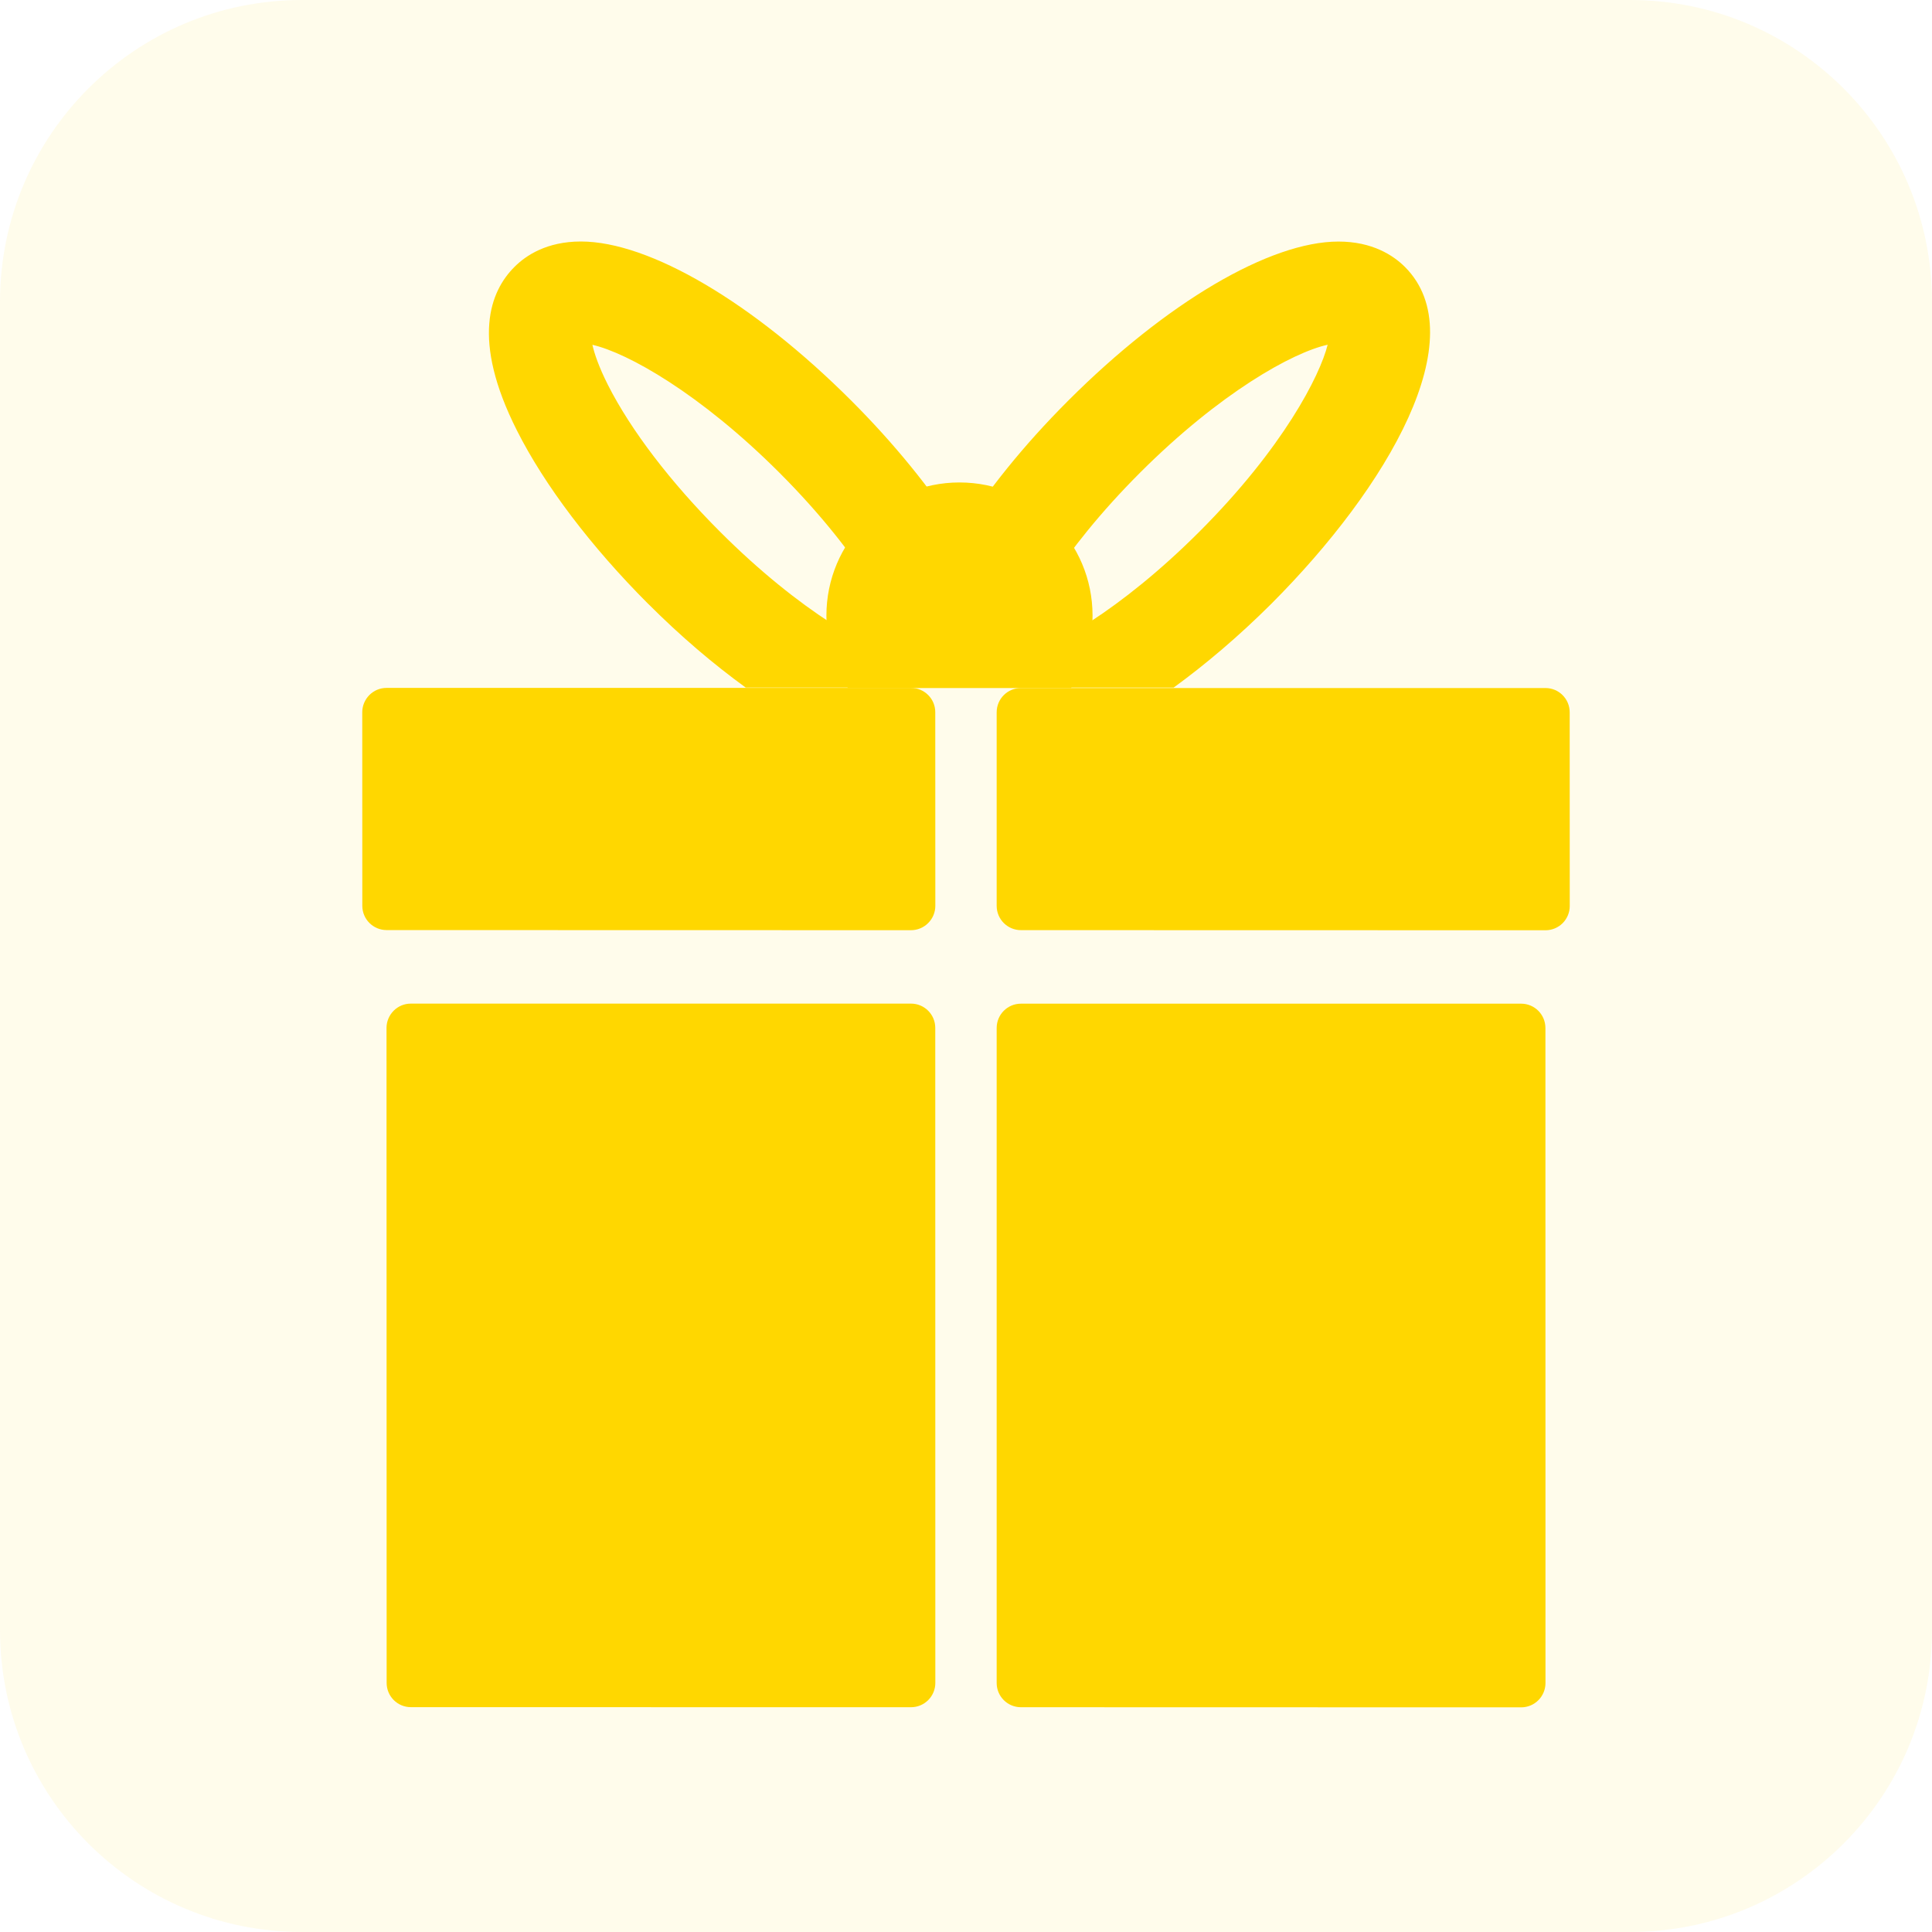
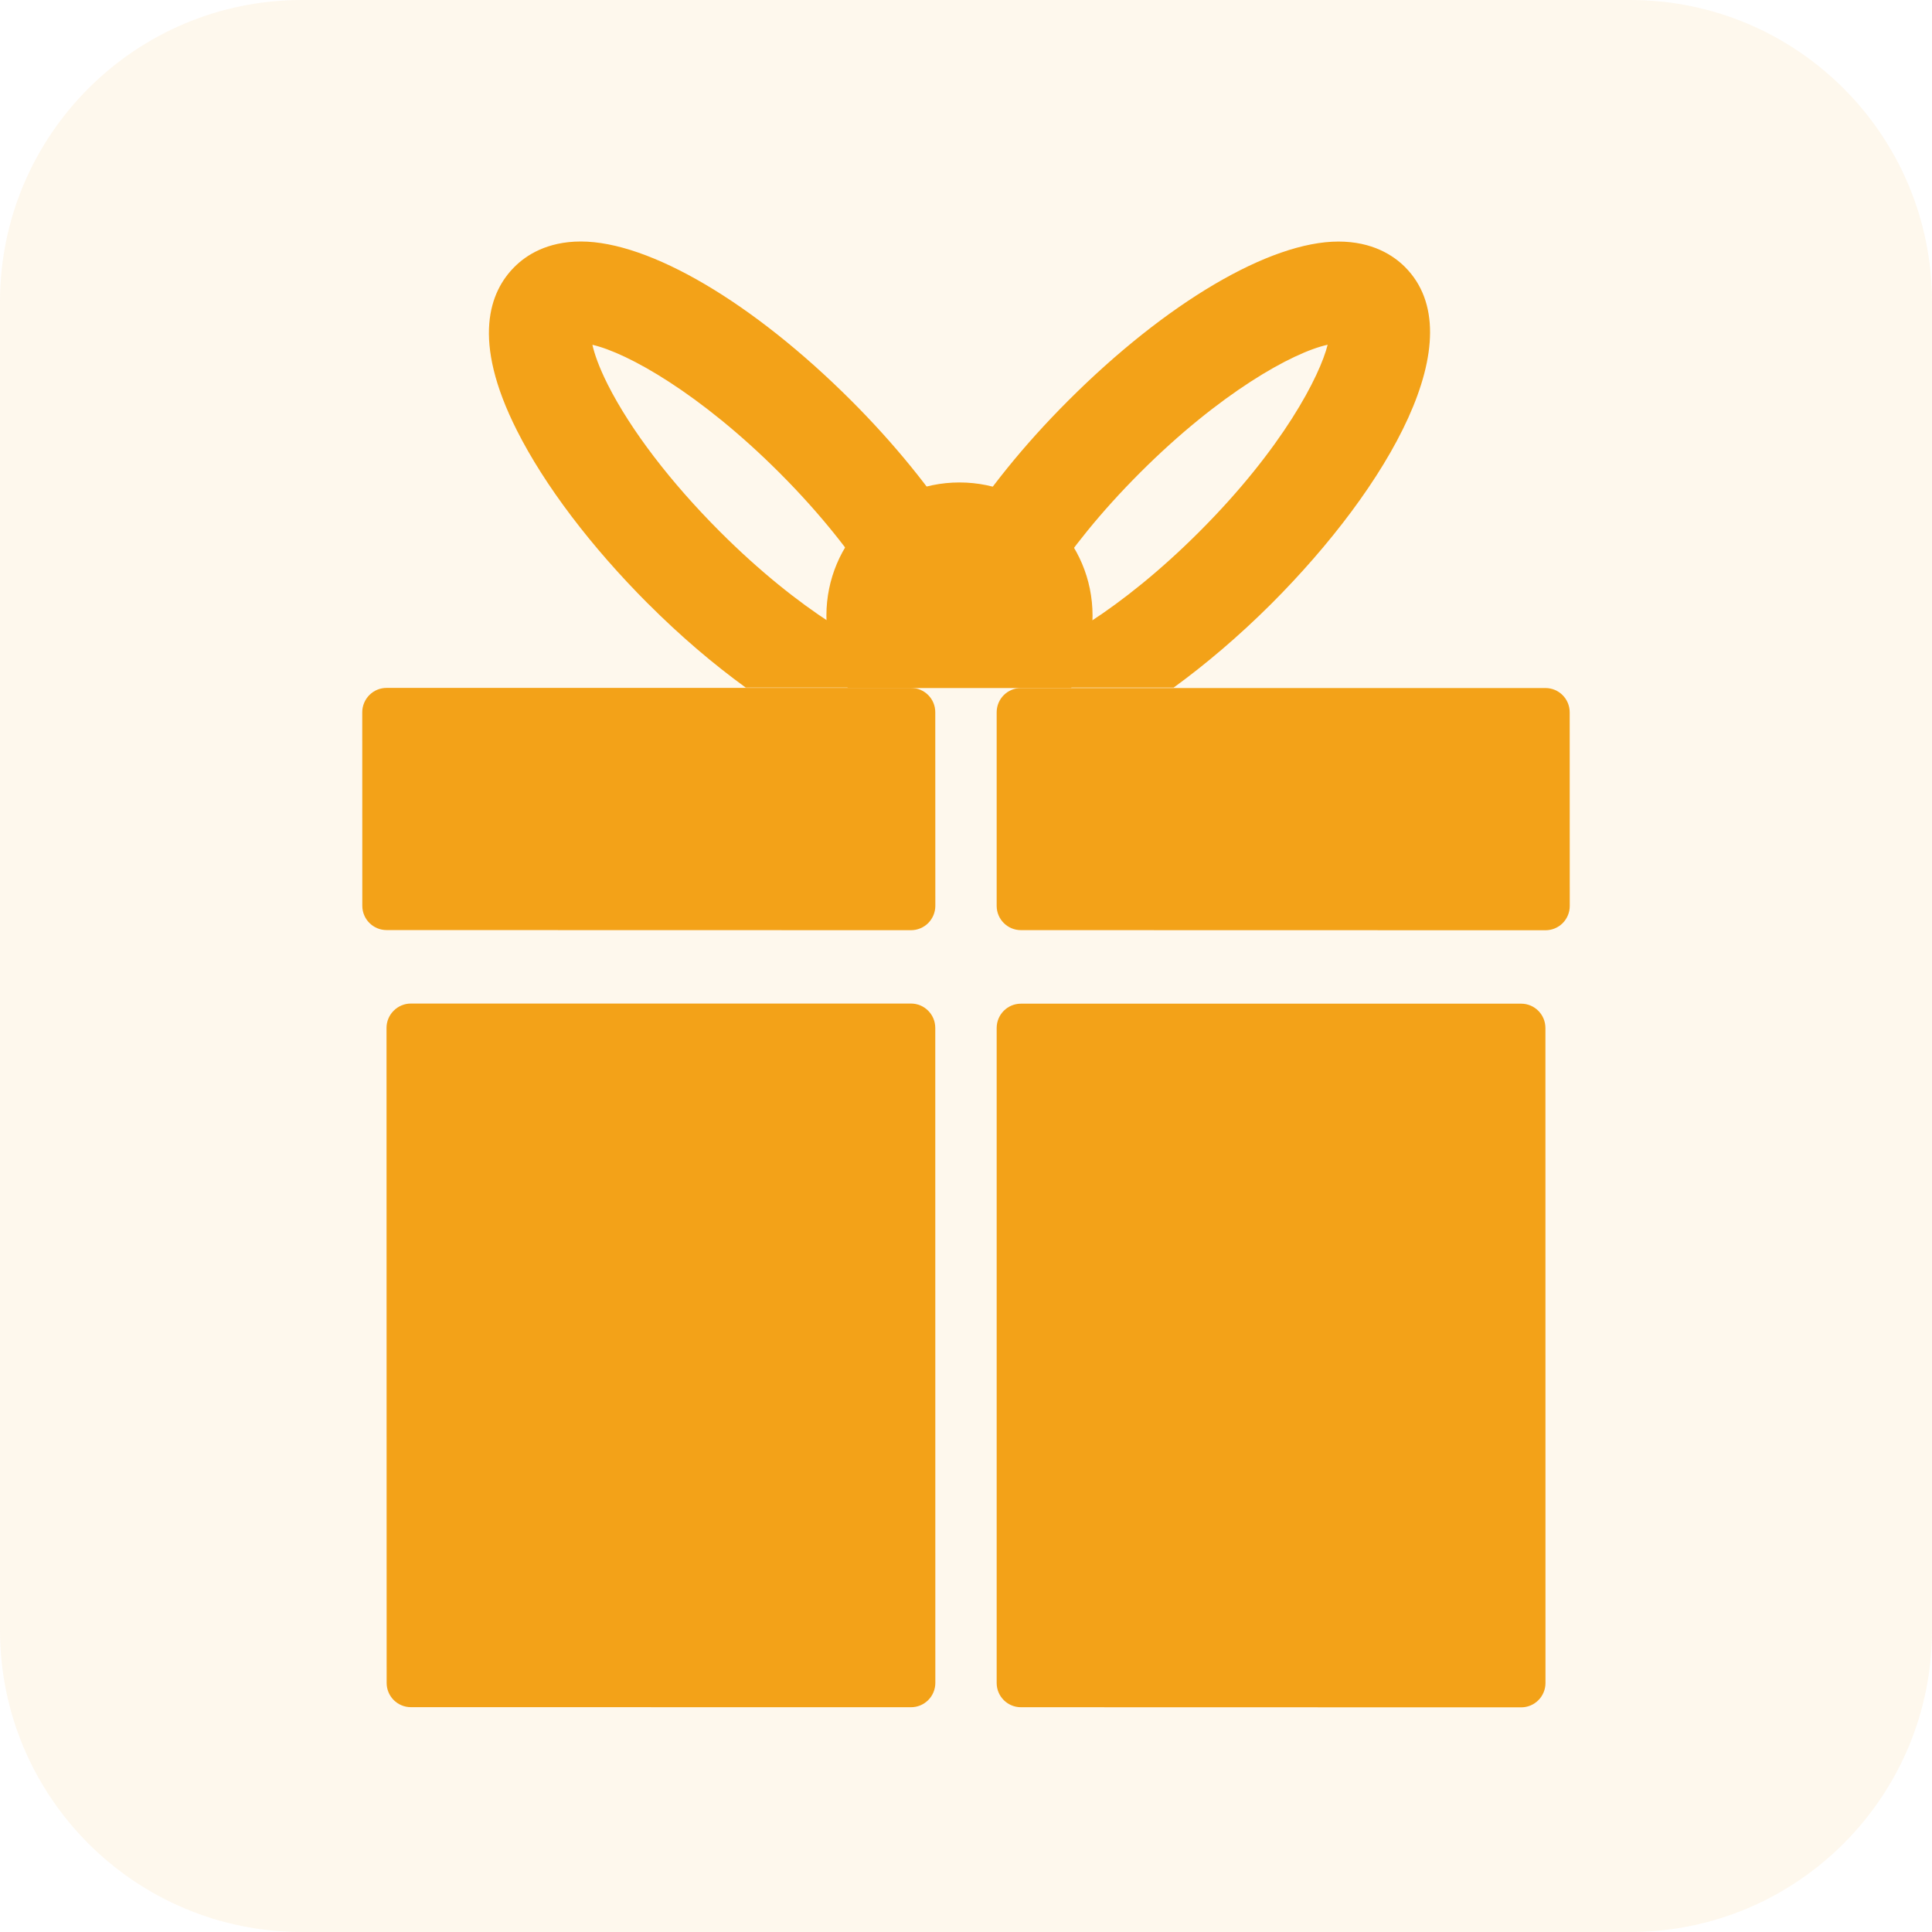
<svg xmlns="http://www.w3.org/2000/svg" width="32" height="32" viewBox="0 0 32 32" fill="none">
-   <rect opacity="0.08" width="32" height="32" rx="5" fill="#FFD700" />
-   <path d="M15.089 15.407L6.404 15.405C6.181 15.405 6.001 15.225 6.001 15.003L6 11.797C6 11.69 6.043 11.588 6.118 11.512C6.194 11.436 6.295 11.394 6.402 11.394H15.089C15.311 11.394 15.491 11.574 15.491 11.796L15.492 15.004C15.492 15.111 15.449 15.213 15.374 15.288C15.299 15.364 15.196 15.407 15.089 15.407Z" fill="#FFD700" />
-   <path d="M25.598 15.408L16.91 15.406C16.688 15.406 16.508 15.226 16.508 15.004V11.798C16.508 11.575 16.688 11.396 16.91 11.396H25.597C25.819 11.396 25.999 11.575 25.999 11.798L26 15.006C26 15.113 25.958 15.214 25.883 15.29C25.807 15.366 25.705 15.408 25.598 15.408Z" fill="#FFD700" />
-   <path d="M15.089 28.277L6.806 28.276C6.583 28.276 6.404 28.096 6.404 27.874L6.402 17.026C6.402 16.918 6.445 16.817 6.52 16.741C6.596 16.665 6.697 16.623 6.804 16.623H15.089C15.311 16.623 15.491 16.803 15.491 17.025L15.492 27.875C15.492 27.982 15.449 28.084 15.374 28.159C15.298 28.235 15.196 28.277 15.089 28.277Z" fill="#FFD700" />
-   <path d="M25.196 28.279L16.91 28.277C16.688 28.277 16.508 28.098 16.508 27.875V17.027C16.508 16.804 16.688 16.624 16.91 16.624H25.195C25.417 16.624 25.597 16.804 25.597 17.027L25.598 27.877C25.598 27.983 25.555 28.086 25.48 28.161C25.405 28.236 25.303 28.279 25.196 28.279Z" fill="#FFD700" />
-   <path d="M12.909 7.829C14.298 9.219 14.91 10.419 15.036 10.93C14.456 10.802 13.25 10.131 11.928 8.809C11.107 7.988 10.447 7.123 10.068 6.373C9.915 6.069 9.844 5.853 9.812 5.711C10.396 5.845 11.595 6.516 12.908 7.828L12.909 7.829ZM18.882 7.83C20.203 6.509 21.409 5.837 21.99 5.71C21.863 6.221 21.252 7.421 19.862 8.81C18.562 10.109 17.375 10.78 16.764 10.923C16.901 10.337 17.572 9.14 18.882 7.83H18.882ZM10.736 10.001C11.273 10.539 11.818 11.001 12.352 11.389H19.439C19.972 11.001 20.517 10.539 21.055 10.003C22.994 8.063 24.431 5.584 23.27 4.421C23.077 4.229 22.73 4.001 22.169 4.001C21.033 4.001 19.317 5.011 17.69 6.639C16.95 7.379 16.345 8.135 15.897 8.849C15.427 8.1 14.798 7.334 14.101 6.637C12.473 5.01 10.757 4 9.621 4C9.058 4 8.711 4.23 8.521 4.421C8.118 4.823 7.798 5.619 8.563 7.132C9.02 8.039 9.792 9.057 10.736 10.002V10.001Z" fill="#FFD700" />
-   <path d="M17.739 11.396C17.964 11.05 18.096 10.639 18.096 10.196C18.096 8.978 17.11 7.991 15.892 7.991C14.673 7.991 13.688 8.978 13.688 10.196C13.688 10.639 13.82 11.05 14.045 11.396H17.738H17.739Z" fill="#FFD700" />
+   <g id="Group 1095">
+     <rect id="Rectangle 80" opacity="0.08" width="32" height="32" rx="5" fill="#F3A218" />
+     <g id="_105553240021376">
+       <path id="Vector" d="M15.089 15.407L6.404 15.405C6.181 15.405 6.001 15.225 6.001 15.003L6 11.797C6 11.69 6.043 11.588 6.118 11.512C6.194 11.436 6.295 11.394 6.402 11.394H15.089C15.311 11.394 15.491 11.574 15.491 11.796L15.492 15.004C15.492 15.111 15.449 15.213 15.374 15.289C15.299 15.364 15.196 15.407 15.089 15.407Z" fill="#F3A218" />
+       <path id="Vector_2" d="M25.598 15.408L16.91 15.406C16.688 15.406 16.508 15.226 16.508 15.004V11.798C16.508 11.575 16.688 11.396 16.91 11.396H25.597C25.819 11.396 25.999 11.575 25.999 11.798L26 15.006C26 15.113 25.958 15.214 25.883 15.29C25.807 15.366 25.705 15.408 25.598 15.408Z" fill="#F3A218" />
+       <path id="Vector_3" d="M15.089 28.277L6.806 28.276C6.583 28.276 6.404 28.096 6.404 27.874L6.402 17.025C6.402 16.918 6.445 16.816 6.52 16.741C6.596 16.665 6.697 16.622 6.804 16.622H15.089C15.311 16.622 15.491 16.803 15.491 17.025L15.492 27.875C15.492 27.982 15.449 28.084 15.374 28.159C15.298 28.235 15.196 28.277 15.089 28.277Z" fill="#F3A218" />
+       <path id="Vector_4" d="M25.196 28.279L16.91 28.277C16.688 28.277 16.508 28.098 16.508 27.875V17.027C16.508 16.804 16.688 16.624 16.91 16.624H25.195C25.417 16.624 25.597 16.804 25.597 17.027L25.598 27.877C25.598 27.983 25.555 28.086 25.48 28.161C25.405 28.236 25.303 28.279 25.196 28.279Z" fill="#F3A218" />
+       <path id="Vector_5" d="M12.909 7.829C14.298 9.219 14.91 10.419 15.036 10.93C14.456 10.802 13.25 10.131 11.928 8.809C11.107 7.988 10.447 7.123 10.068 6.373C9.915 6.069 9.844 5.853 9.812 5.711C10.396 5.845 11.595 6.516 12.908 7.828L12.909 7.829ZM18.882 7.83C20.203 6.509 21.409 5.837 21.99 5.71C21.863 6.221 21.252 7.421 19.862 8.81C18.562 10.109 17.375 10.78 16.764 10.923C16.901 10.337 17.572 9.14 18.882 7.83H18.882ZM10.736 10.001C11.273 10.539 11.818 11.001 12.352 11.389H19.439C19.972 11.001 20.517 10.539 21.055 10.003C22.994 8.063 24.431 5.584 23.27 4.421C23.077 4.229 22.73 4.001 22.169 4.001C21.033 4.001 19.317 5.011 17.69 6.639C16.95 7.379 16.345 8.135 15.897 8.849C15.427 8.1 14.798 7.334 14.101 6.637C12.473 5.01 10.757 4 9.621 4C9.058 4 8.711 4.23 8.521 4.421C8.118 4.823 7.798 5.619 8.563 7.132C9.02 8.039 9.792 9.057 10.736 10.002V10.001Z" fill="#F3A218" />
+       <path id="Vector_6" d="M17.739 11.396C17.964 11.05 18.096 10.639 18.096 10.196C18.096 8.978 17.11 7.991 15.892 7.991C14.673 7.991 13.688 8.978 13.688 10.196C13.688 10.639 13.82 11.05 14.045 11.396H17.738H17.739Z" fill="#F3A218" />
+     </g>
+   </g>
</svg>
